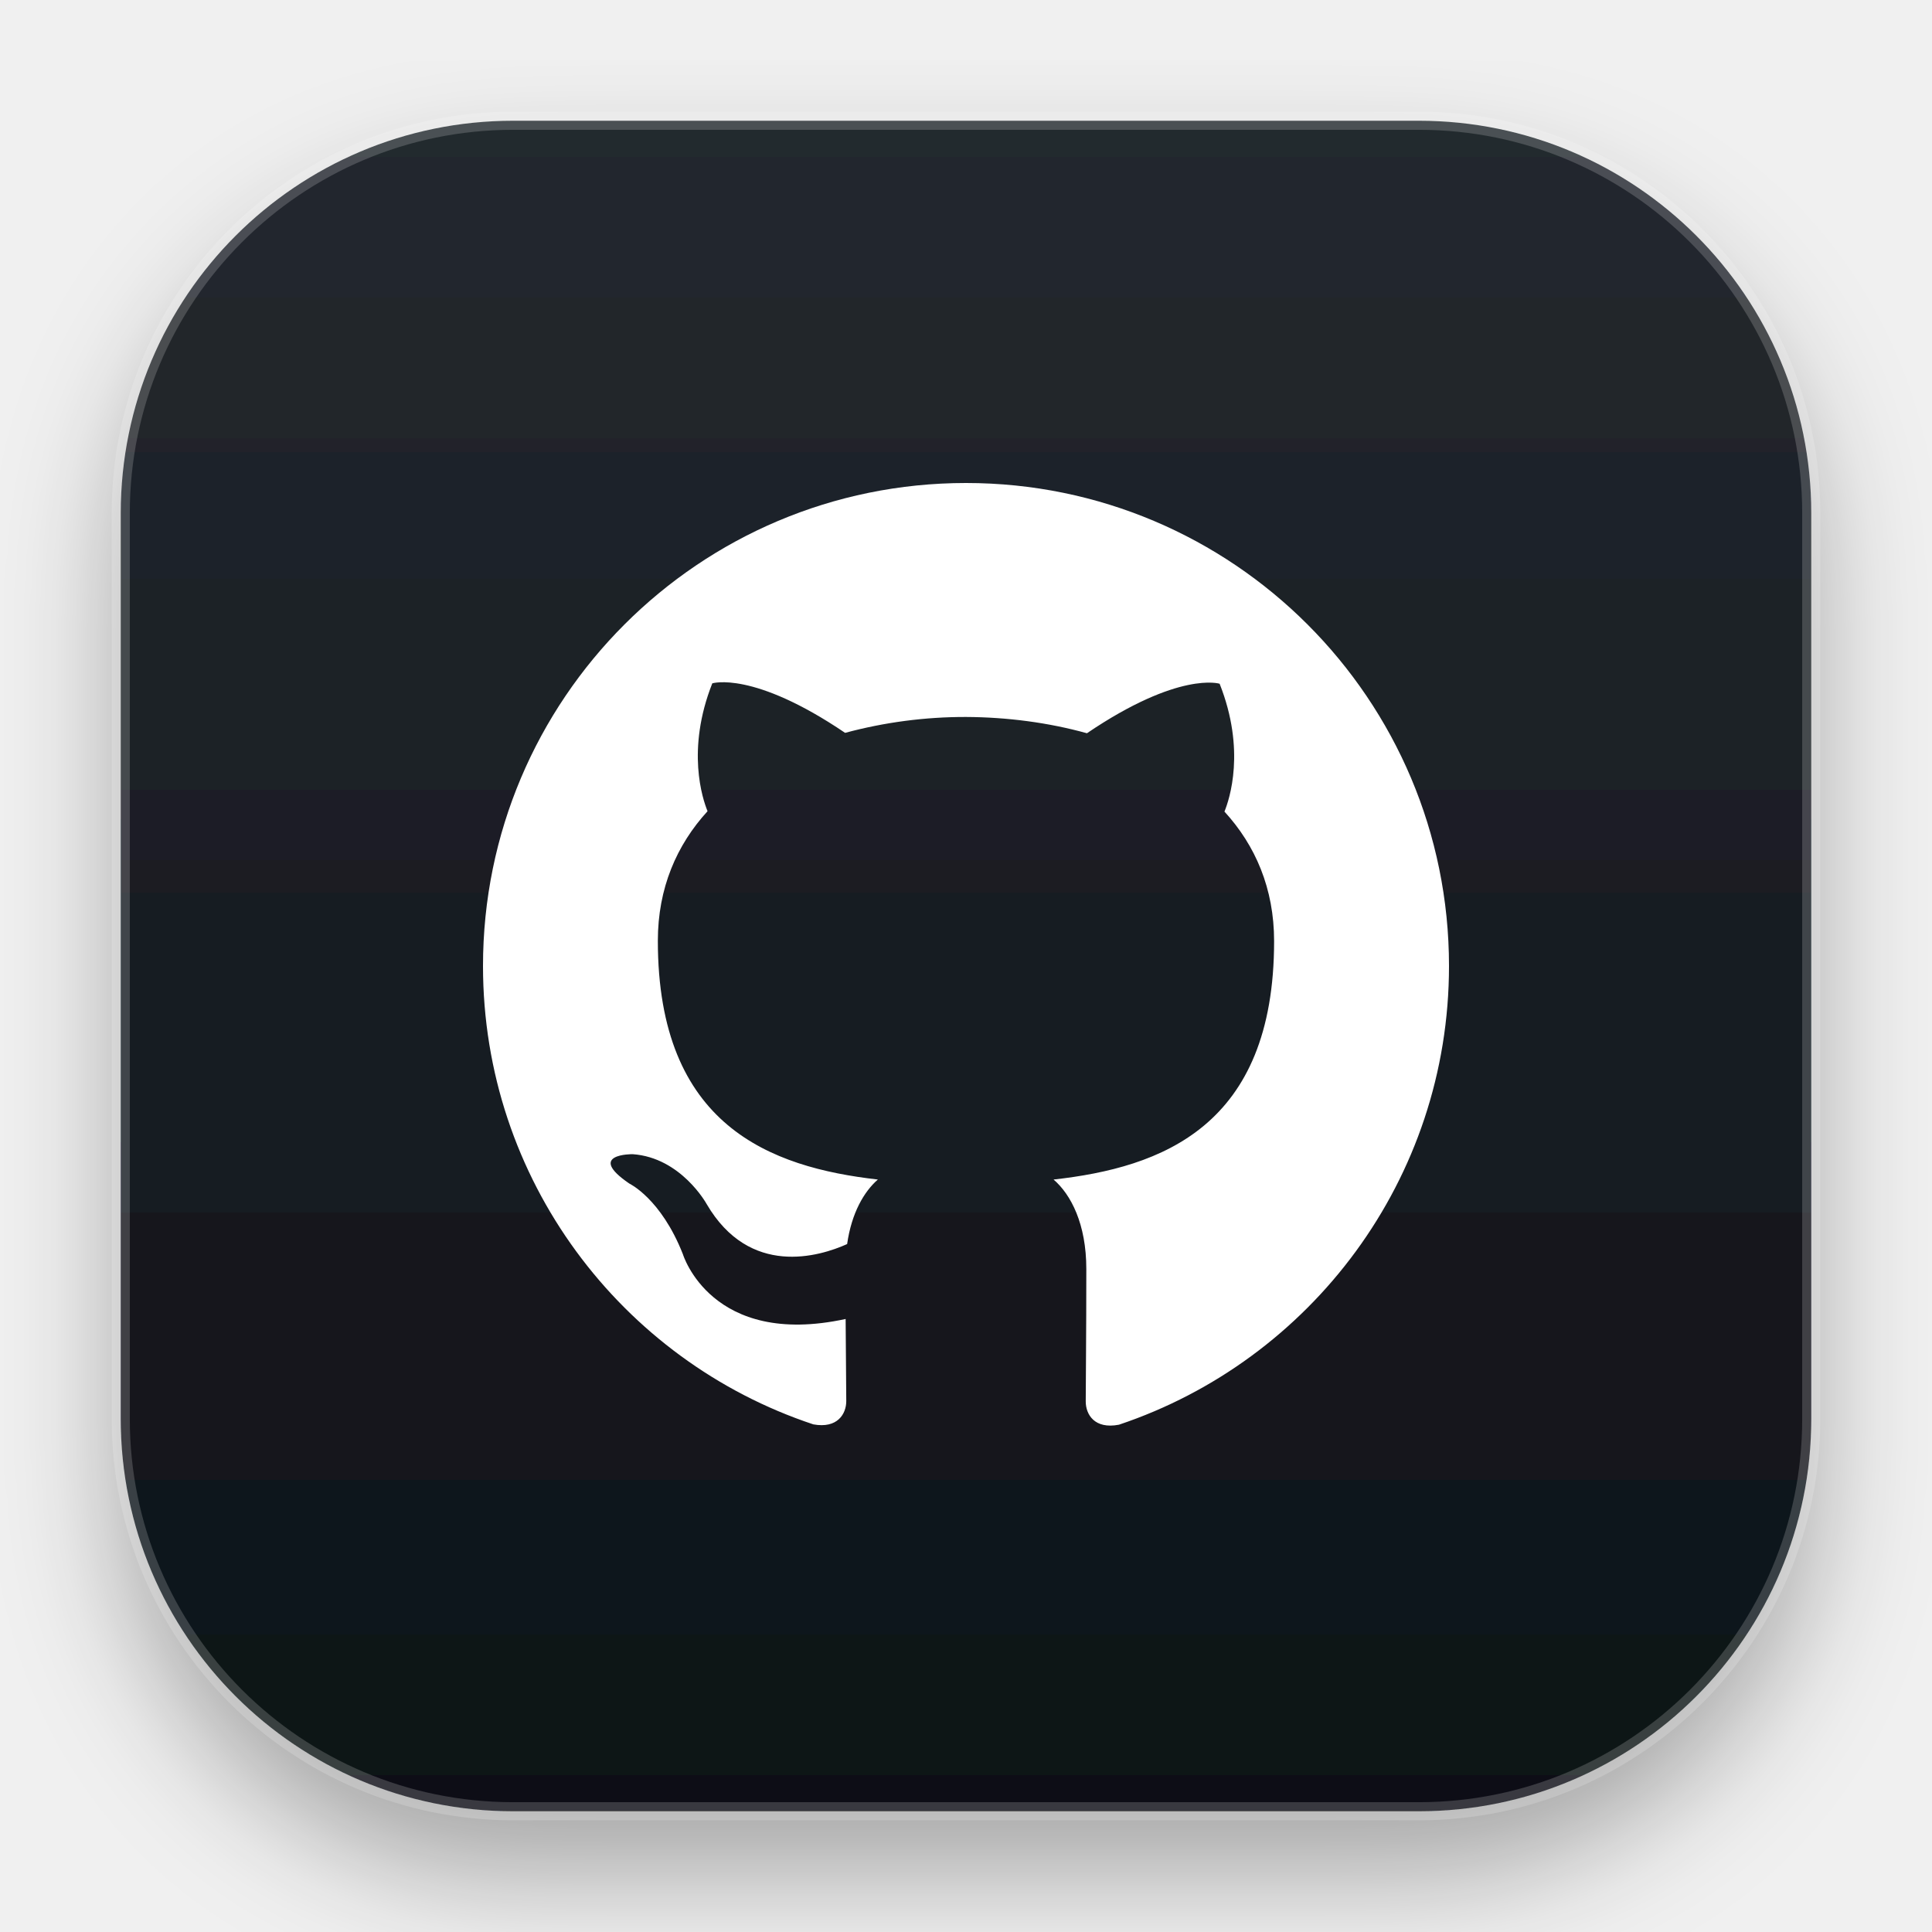
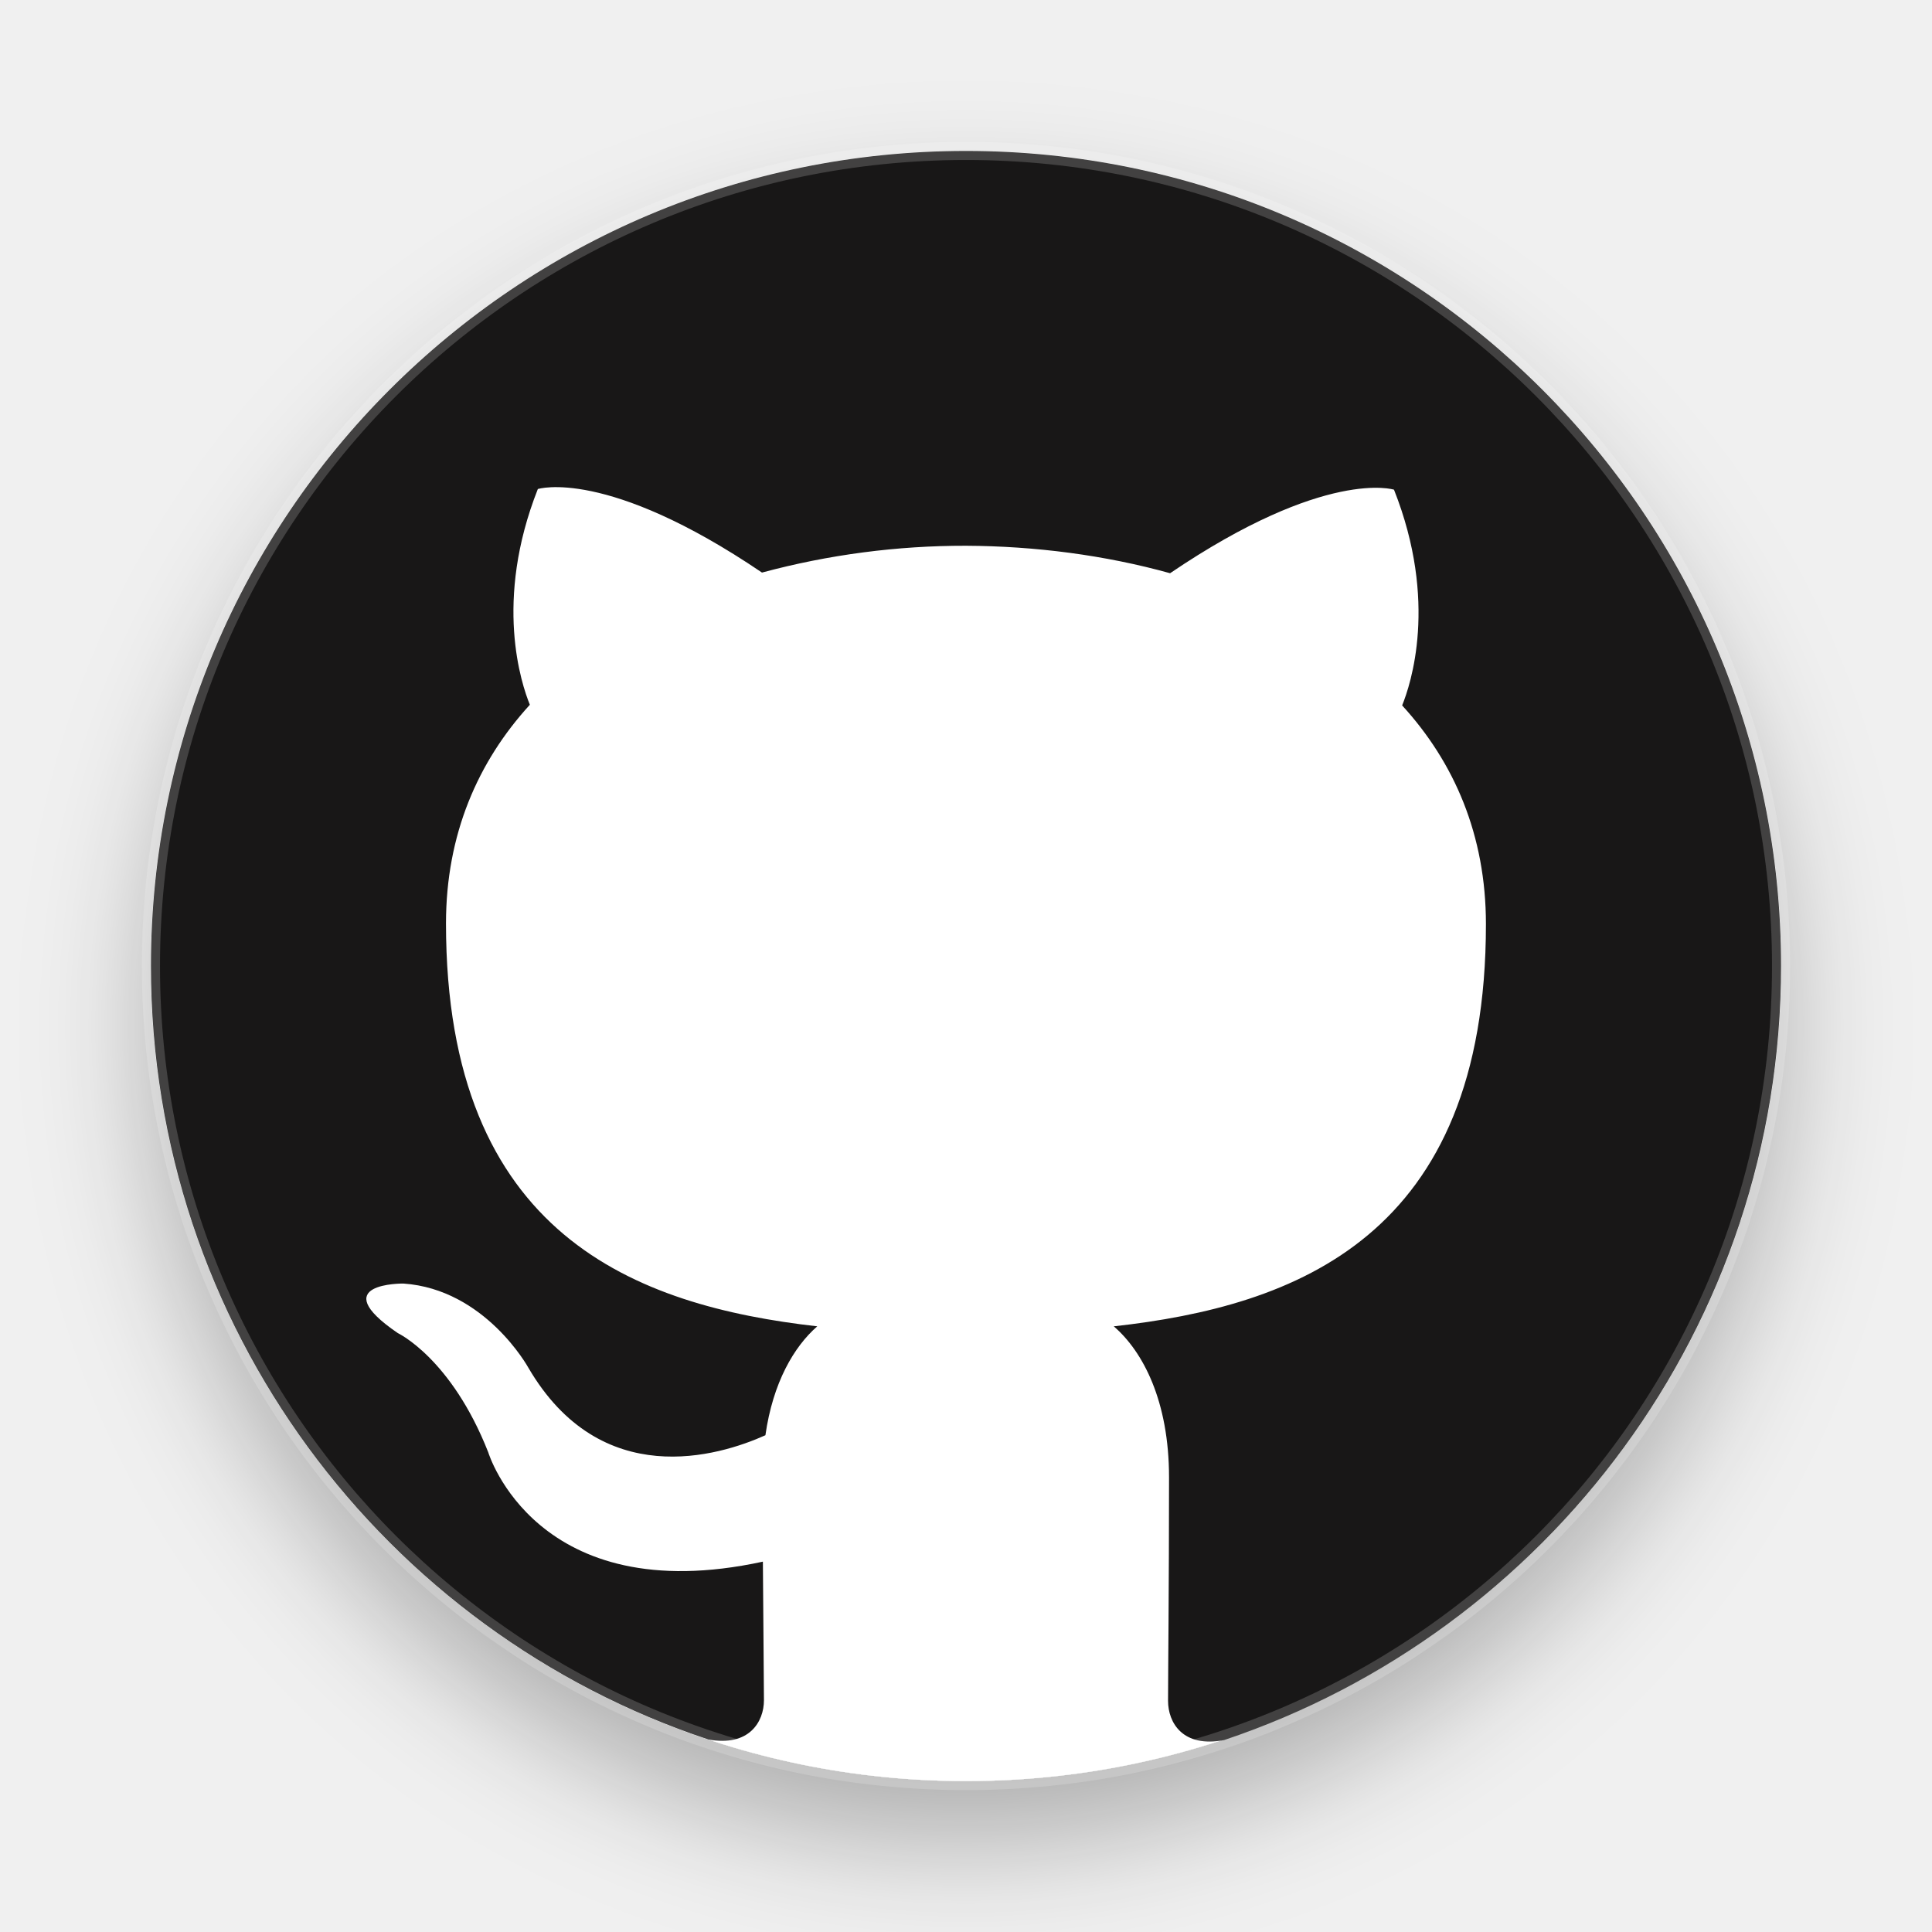
<svg xmlns="http://www.w3.org/2000/svg" viewBox="0 0 128 128" width="128" height="128">
  <defs>
-     <linearGradient id="githubBg" x1="0" y1="0" x2="0" y2="1">
-       <stop offset="0%" stop-color="#24292F" />
-       <stop offset="100%" stop-color="#0D1117" />
-     </linearGradient>
-     <filter id="shadow" x="-10%" y="-10%" width="120%" height="125%">
-       <feDropShadow dx="0" dy="4" stdDeviation="4" flood-opacity="0.32" />
+     <filter id="shadow" x="-20%" y="-20%" width="140%" height="145%">
+       <feDropShadow dx="0" dy="4" stdDeviation="4" flood-opacity="0.28" />
    </filter>
  </defs>
-   <rect x="8" y="8" width="112" height="112" rx="26" fill="url(#githubBg)" filter="url(#shadow)" />
-   <rect x="8" y="8" width="112" height="112" rx="26" fill="none" stroke="rgba(255,255,255,0.18)" stroke-width="1.2" />
-   <g transform="translate(64, 64) scale(3.2) translate(-12, -12)">
-     <path fill="#FFFFFF" fill-rule="evenodd" clip-rule="evenodd" d="M12 2C6.477 2 2 6.477 2 12c0 4.42 2.865 8.17 6.839 9.49.5.092.682-.217.682-.482 0-.237-.008-.866-.013-1.7-2.782.603-3.369-1.34-3.369-1.34-.454-1.156-1.11-1.464-1.11-1.464-.908-.62.069-.608.069-.608 1.003.07 1.531 1.03 1.531 1.03.892 1.529 2.341 1.087 2.91.831.092-.646.35-1.086.636-1.336-2.22-.253-4.555-1.11-4.555-4.943 0-1.091.39-1.984 1.029-2.683-.103-.253-.446-1.27.098-2.647 0 0 .84-.269 2.75 1.025A9.564 9.564 0 0112 6.844c.85.004 1.705.115 2.504.337 1.909-1.294 2.747-1.025 2.747-1.025.546 1.377.203 2.394.1 2.647.64.699 1.028 1.592 1.028 2.683 0 3.842-2.339 4.687-4.566 4.935.359.309.678.919.678 1.852 0 1.336-.012 2.415-.012 2.743 0 .267.18.579.688.481C19.137 20.167 22 16.418 22 12c0-5.523-4.477-10-10-10z" />
+   <circle cx="64" cy="64" r="54" fill="#FFFFFF" filter="url(#shadow)" />
+   <g transform="translate(64, 64) scale(5.4) translate(-12, -12)">
+     <path fill="#181717" fill-rule="evenodd" clip-rule="evenodd" d="M12 2C6.477 2 2 6.477 2 12c0 4.42 2.865 8.17 6.839 9.49.5.092.682-.217.682-.482 0-.237-.008-.866-.013-1.7-2.782.603-3.369-1.34-3.369-1.34-.454-1.156-1.11-1.464-1.11-1.464-.908-.62.069-.608.069-.608 1.003.07 1.531 1.03 1.531 1.03.892 1.529 2.341 1.087 2.91.831.092-.646.35-1.086.636-1.336-2.22-.253-4.555-1.11-4.555-4.943 0-1.091.39-1.984 1.029-2.683-.103-.253-.446-1.27.098-2.647 0 0 .84-.269 2.75 1.025A9.564 9.564 0 0112 6.844c.85.004 1.705.115 2.504.337 1.909-1.294 2.747-1.025 2.747-1.025.546 1.377.203 2.394.1 2.647.64.699 1.028 1.592 1.028 2.683 0 3.842-2.339 4.687-4.566 4.935.359.309.678.919.678 1.852 0 1.336-.012 2.415-.012 2.743 0 .267.18.579.688.481C19.137 20.167 22 16.418 22 12c0-5.523-4.477-10-10-10z" />
  </g>
+   <circle cx="64" cy="64" r="54" fill="none" stroke="rgba(255,255,255,0.18)" stroke-width="1.2" />
</svg>
